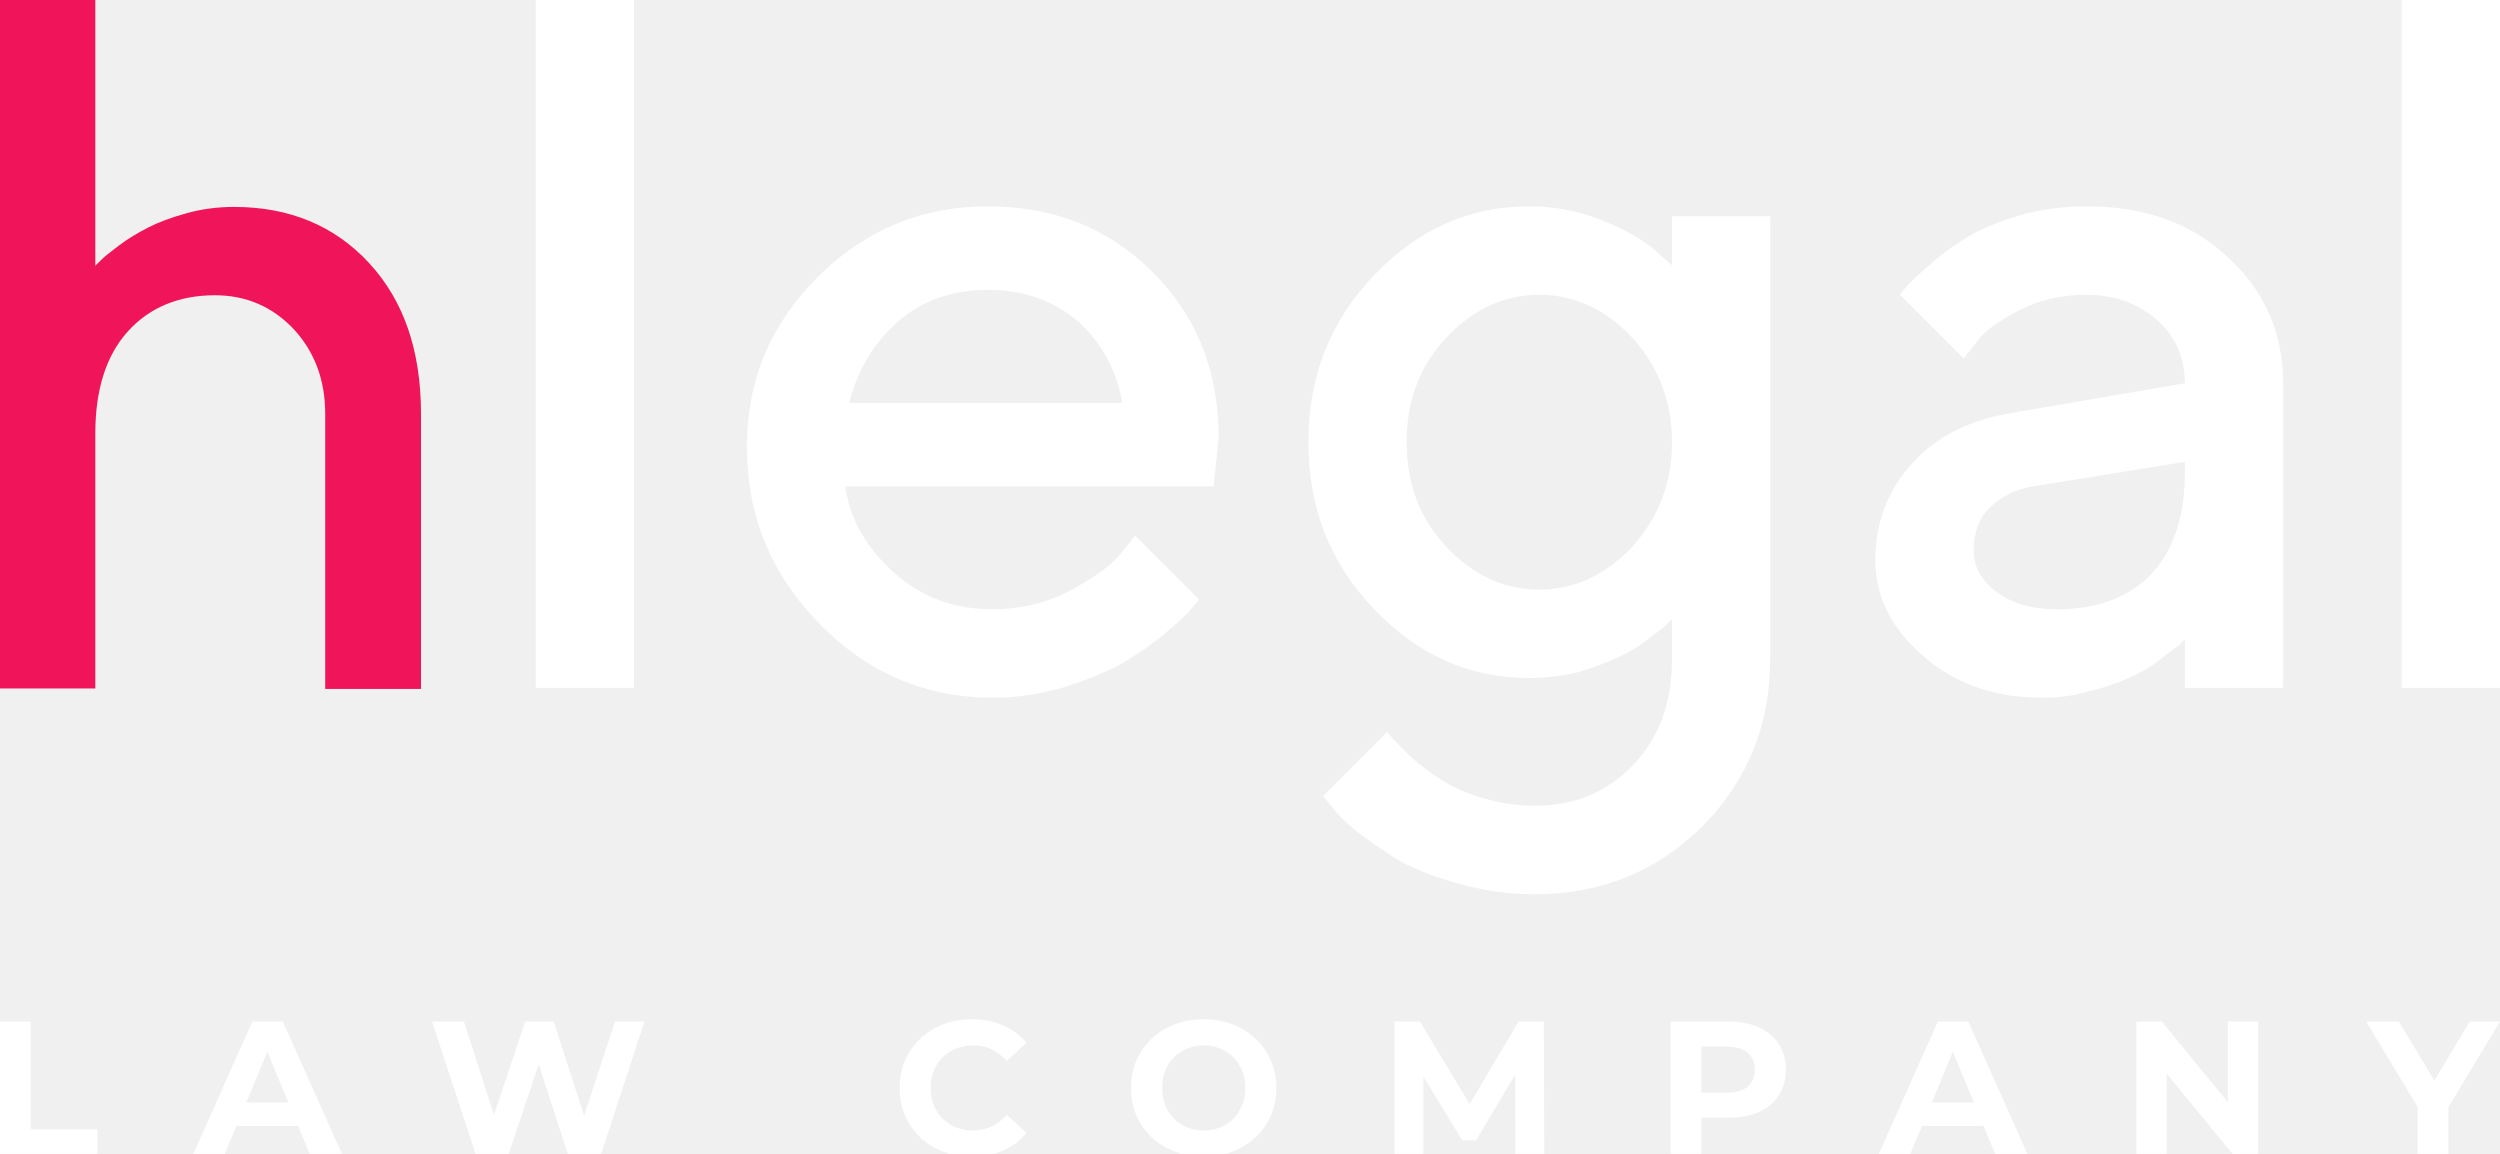
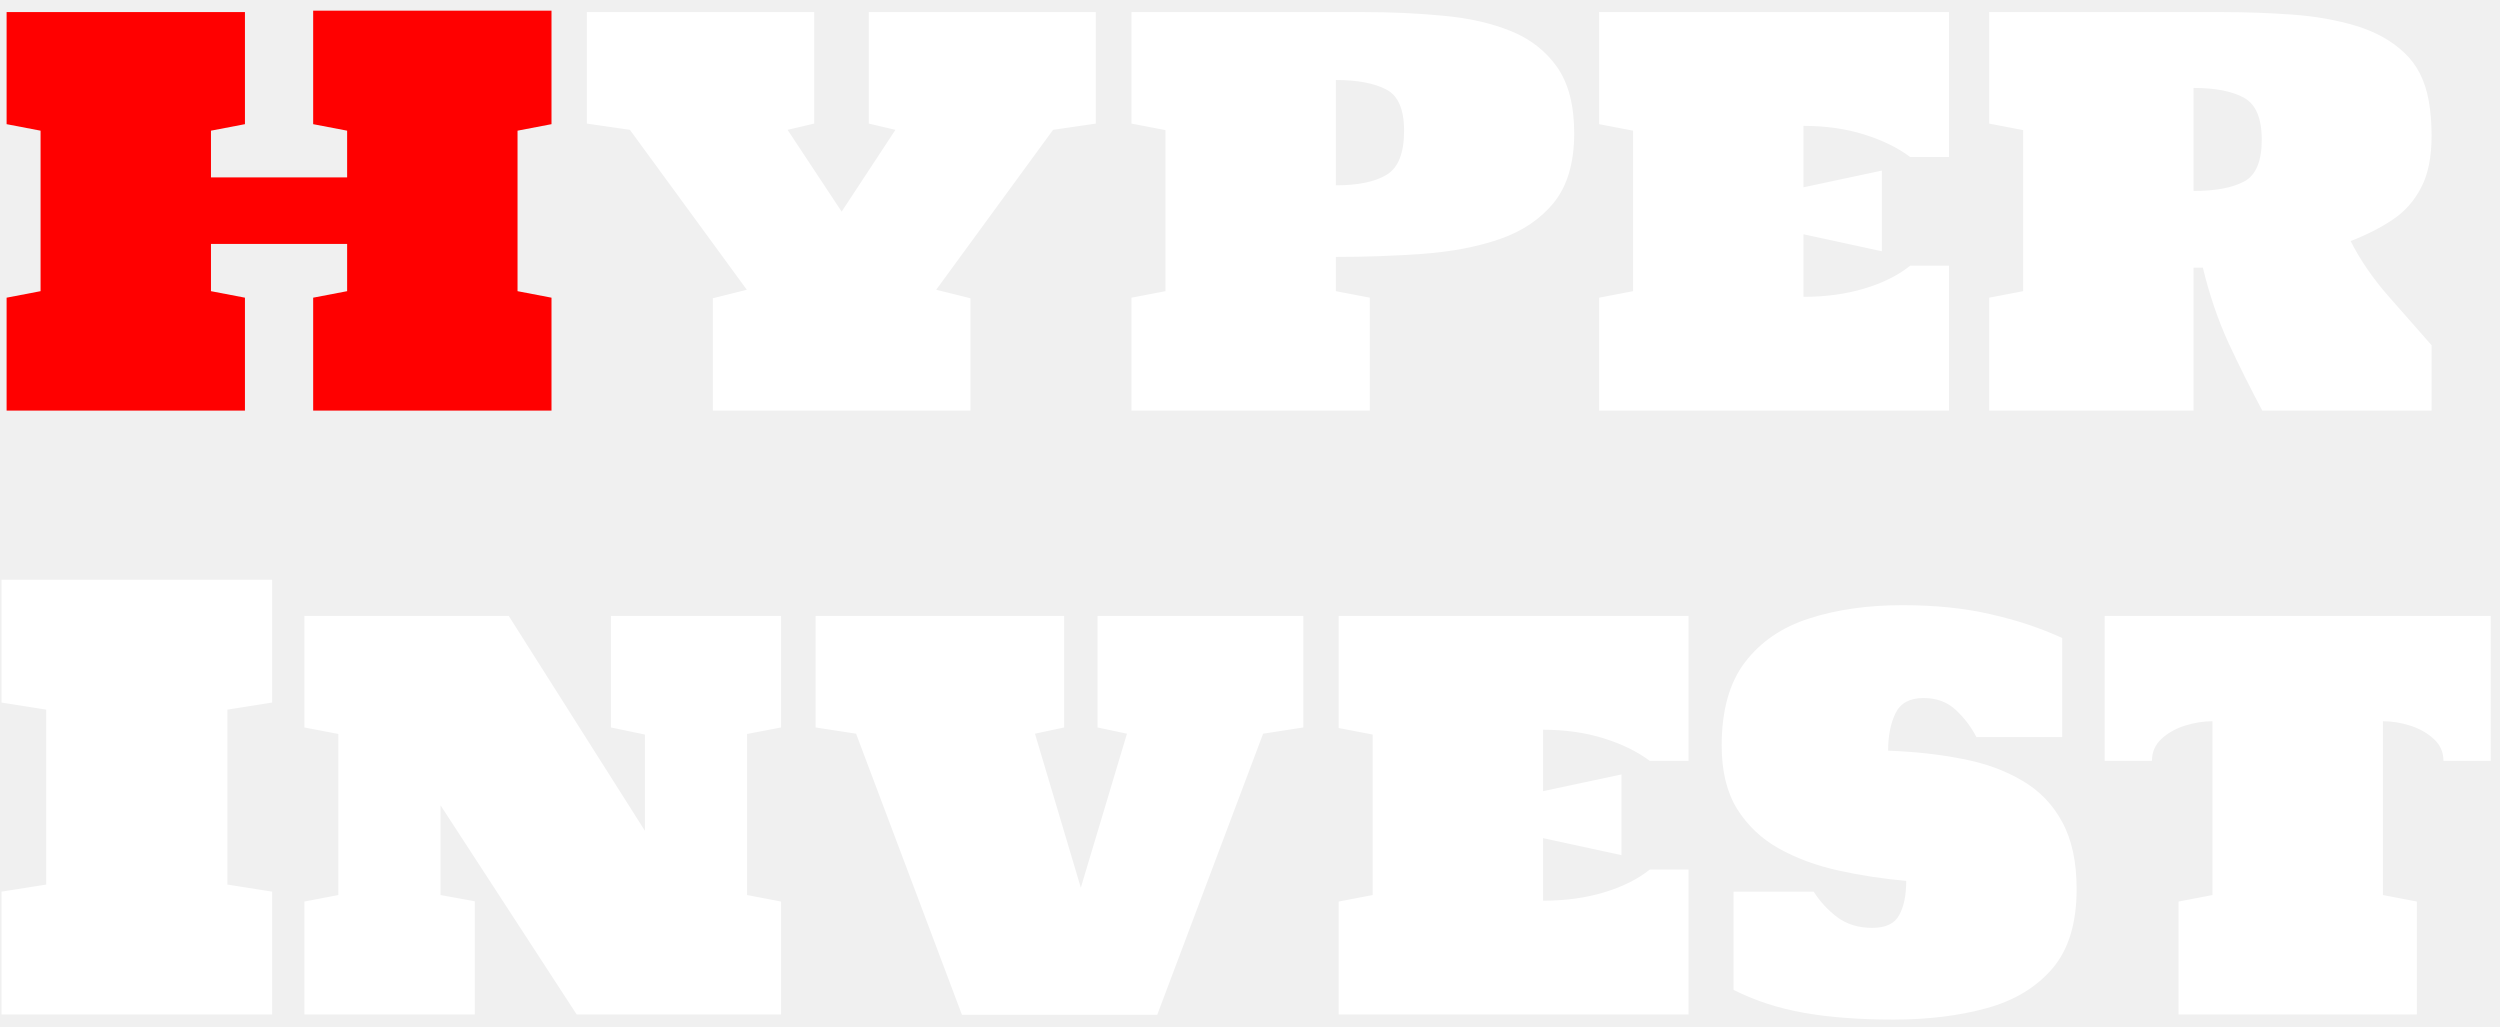
- <svg xmlns="http://www.w3.org/2000/svg" width="130" height="60" fill="none">
-   <g clip-path="url(#clip0_157797_2455)">
-     <path d="M4.957 0H0v35.799h4.957V22.518c0-2.247.559-4.02 1.676-5.268 1.118-1.248 2.649-1.897 4.544-1.897 1.628 0 2.989.6 4.082 1.747 1.093 1.174 1.652 2.647 1.652 4.42v14.304h4.981V21.519c0-3.295-.899-5.891-2.697-7.839-1.798-1.947-4.155-2.92-7.022-2.92-.826 0-1.652.1-2.454.324-.826.225-1.482.474-2.017.749-.534.275-1.044.574-1.506.924-.462.35-.778.599-.923.749-.146.15-.268.25-.316.324V0z" fill="#F0145A" />
-     <path d="M32.973 0h-5.11v35.769h5.11V0zm30.138 25.294l.256-2.555c0-3.424-1.124-6.286-3.424-8.585-2.3-2.3-5.16-3.424-8.584-3.424-3.424 0-6.388 1.227-8.84 3.68-2.453 2.452-3.68 5.365-3.68 8.84 0 3.576 1.278 6.642 3.782 9.197 2.504 2.555 5.519 3.833 8.993 3.833 1.329 0 2.555-.205 3.782-.562 1.226-.41 2.248-.818 2.963-1.227.767-.46 1.533-.97 2.197-1.533.665-.562 1.125-.97 1.33-1.226.203-.256.357-.409.459-.562l-3.321-3.322-.767.971c-.51.614-1.38 1.227-2.606 1.89-1.277.665-2.606.972-4.037.972-1.992 0-3.679-.613-5.11-1.89-1.43-1.278-2.299-2.76-2.554-4.497h19.16zM51.36 15.074c1.89 0 3.423.562 4.7 1.635 1.227 1.124 1.994 2.504 2.3 4.241H44.154c.46-1.737 1.277-3.117 2.555-4.241 1.226-1.073 2.81-1.635 4.65-1.635zm35.583 19.213c0 2.248-.664 4.088-2.044 5.518-1.329 1.38-3.015 2.096-5.11 2.096-.92 0-1.84-.154-2.708-.41-.869-.255-1.533-.561-2.095-.92a11.553 11.553 0 01-1.584-1.174l-.92-.92c-.153-.153-.255-.307-.358-.409l-3.321 3.322.409.51c.255.358.715.818 1.328 1.329.613.46 1.329.97 2.146 1.482.818.46 1.84.869 3.117 1.226 1.278.358 2.606.562 3.986.562 3.475 0 6.336-1.175 8.738-3.526 2.35-2.401 3.526-5.263 3.526-8.737V11.242h-5.11v2.554l-.869-.766c-.562-.511-1.43-1.022-2.657-1.533a10.122 10.122 0 00-3.883-.767c-3.117 0-5.775 1.176-8.074 3.577-2.3 2.402-3.423 5.263-3.423 8.687 0 3.424 1.124 6.285 3.423 8.687 2.3 2.401 4.957 3.577 8.074 3.577.868 0 1.686-.102 2.554-.307a17.604 17.604 0 002.044-.766 7.622 7.622 0 001.533-.92c.46-.358.818-.613.92-.715l.358-.358v2.095zM73.146 22.994c0-2.146.665-3.934 2.044-5.416 1.38-1.482 3.015-2.249 4.855-2.249 1.84 0 3.474.767 4.854 2.249 1.329 1.482 2.044 3.27 2.044 5.416 0 2.146-.715 3.935-2.044 5.416-1.38 1.482-3.015 2.249-4.854 2.249-1.84 0-3.475-.767-4.855-2.248-1.38-1.482-2.044-3.27-2.044-5.417zm45.578 12.775v-15.84c0-2.607-.971-4.804-2.861-6.541-1.891-1.789-4.344-2.658-7.359-2.658-1.175 0-2.35.154-3.474.46-1.124.358-2.044.716-2.708 1.125-.665.408-1.329.868-1.942 1.43-.613.511-.971.869-1.175 1.073-.154.205-.307.358-.41.511l3.322 3.322.664-.869c.409-.562 1.125-1.073 2.198-1.635s2.248-.818 3.525-.818c1.482 0 2.709.46 3.68 1.329.97.869 1.43 1.993 1.43 3.27l-8.942 1.533c-2.197.358-3.986 1.227-5.212 2.606-1.277 1.38-1.942 3.066-1.942 5.059 0 1.89.818 3.526 2.453 4.956 1.686 1.482 3.73 2.198 6.234 2.198.869 0 1.686-.102 2.504-.358.869-.204 1.533-.46 2.095-.715a7.628 7.628 0 001.533-.92c.46-.358.766-.613.971-.715.153-.154.255-.307.306-.358v2.555h5.11zm-11.752-4.088c-1.329 0-2.402-.307-3.169-.92-.817-.613-1.175-1.328-1.175-2.146 0-.869.256-1.635.818-2.197.562-.562 1.328-.971 2.248-1.124l7.92-1.278v.511c0 2.3-.562 4.037-1.737 5.314-1.175 1.227-2.81 1.84-4.905 1.84zM130 0h-5.11v35.769H130V0zM0 53.118h1.6v5.607h3.464v1.303H0v-6.91zm15.502 5.43h-3.209l-.612 1.48h-1.638l3.08-6.91h1.579l3.09 6.91h-1.678l-.612-1.48zm-.504-1.215l-1.095-2.645-1.096 2.645h2.191zm18.514-4.215l-2.26 6.91h-1.718l-1.52-4.679-1.57 4.68h-1.707l-2.27-6.91h1.658l1.56 4.856 1.628-4.857h1.48l1.58 4.897 1.61-4.897h1.53zm17.011 7.029a4.033 4.033 0 01-1.915-.454 3.518 3.518 0 01-1.342-1.274 3.562 3.562 0 01-.484-1.846c0-.684.161-1.296.484-1.836.329-.546.776-.97 1.342-1.273.573-.31 1.214-.464 1.925-.464.599 0 1.139.105 1.619.316.487.21.895.513 1.224.908l-1.027.948c-.467-.54-1.046-.81-1.737-.81-.428 0-.81.096-1.145.286a2 2 0 00-.79.78 2.34 2.34 0 00-.276 1.145c0 .428.092.81.276 1.145.191.336.454.6.79.79a2.34 2.34 0 001.145.277c.691 0 1.27-.273 1.737-.82l1.027.948a3.2 3.2 0 01-1.224.918c-.487.21-1.03.316-1.629.316zm12.07 0a4.064 4.064 0 01-1.944-.464 3.5 3.5 0 01-1.353-1.273 3.543 3.543 0 01-.483-1.837c0-.677.16-1.286.483-1.826a3.48 3.48 0 011.353-1.283c.579-.31 1.227-.464 1.944-.464.718 0 1.362.155 1.935.464a3.476 3.476 0 011.846 3.11c0 .677-.164 1.29-.494 1.836a3.5 3.5 0 01-1.352 1.273c-.573.31-1.217.464-1.935.464zm0-1.362c.408 0 .777-.093 1.106-.277a2.02 2.02 0 00.77-.79c.19-.335.286-.717.286-1.145 0-.427-.095-.809-.286-1.145a1.951 1.951 0 00-.77-.78 2.164 2.164 0 00-1.106-.286c-.408 0-.776.096-1.105.286a2.019 2.019 0 00-.78.78 2.34 2.34 0 00-.276 1.145c0 .428.092.81.276 1.145.19.336.45.6.78.79.329.184.697.277 1.105.277zM78.8 60.028l-.01-4.146-2.034 3.416h-.72l-2.024-3.327v4.057h-1.5v-6.91h1.322l2.587 4.294 2.546-4.294h1.313l.02 6.91h-1.5zm11.066-6.91c.612 0 1.142.102 1.59.306.453.205.802.494 1.046.87.243.374.365.819.365 1.332 0 .507-.122.95-.365 1.332-.244.376-.593.665-1.047.87-.447.197-.977.295-1.59.295h-1.39v1.905h-1.6v-6.91h2.99zm-.089 3.702c.48 0 .846-.102 1.096-.306.25-.21.375-.507.375-.888 0-.389-.125-.685-.375-.889-.25-.21-.616-.316-1.096-.316h-1.303v2.4h1.303zm13.371 1.728H99.94l-.612 1.48h-1.64l3.081-6.91h1.579l3.09 6.91h-1.678l-.612-1.48zm-.504-1.215l-1.095-2.645-1.096 2.645h2.191zm14.784-4.215v6.91h-1.313l-3.445-4.195v4.195h-1.58v-6.91h1.323l3.435 4.196v-4.196h1.58zm9.887 4.462v2.448h-1.599V57.56l-2.675-4.442h1.698l1.846 3.07 1.845-3.07H130l-2.685 4.462z" fill="#fff" />
-   </g>
-   <defs>
-     <clipPath id="clip0_157797_2455">
-       <path fill="#fff" d="M0 0h130v60H0z" />
-     </clipPath>
-   </defs>
+ <svg xmlns="http://www.w3.org/2000/svg" width="207" height="85" viewBox="0 0 207 85" fill="none">
+   <path d="M0.547 34V24.648L3.359 24.109V10.82L0.547 10.281V1H20.281V10.281L17.469 10.82V14.688H28.742V10.82L25.93 10.281V0.883H45.664V10.281L42.852 10.82V24.109L45.664 24.648V34H25.93V24.648L28.742 24.109V20.195H17.469V24.109L20.281 24.648V34H0.547Z" fill="#FF0000" />
+   <path d="M59.023 34V24.695L61.836 23.992L52.156 10.75L48.594 10.234V1H67.414V10.234L65.211 10.75L69.688 17.523L74.141 10.75L71.938 10.234V1H90.734V10.234L87.195 10.75L77.516 23.992L80.352 24.695V34H59.023ZM93.688 34V24.648L96.5 24.109V10.773L93.688 10.234V1H112.883C115.211 1 117.422 1.102 119.516 1.305C121.609 1.492 123.469 1.914 125.094 2.57C126.719 3.227 128 4.227 128.938 5.57C129.875 6.914 130.344 8.734 130.344 11.031C130.344 13.453 129.789 15.359 128.68 16.75C127.57 18.125 126.07 19.141 124.18 19.797C122.305 20.438 120.188 20.844 117.828 21.016C115.484 21.188 113.078 21.273 110.609 21.273V24.109L113.422 24.648V34H93.688ZM110.609 15.344C112.453 15.344 113.852 15.055 114.805 14.477C115.773 13.898 116.258 12.68 116.258 10.82C116.258 9.039 115.758 7.898 114.758 7.398C113.758 6.883 112.375 6.625 110.609 6.625V15.344ZM132.406 34V24.648L135.219 24.109V10.82L132.406 10.281V1H161.375V13H158.164C157.117 12.219 155.836 11.594 154.32 11.125C152.805 10.656 151.141 10.422 149.328 10.422V15.508L155.82 14.125V20.805L149.328 19.398V24.578C151.156 24.578 152.828 24.352 154.344 23.898C155.875 23.445 157.148 22.812 158.164 22H161.375V34H132.406ZM164.703 34V24.648L167.516 24.109V10.773L164.703 10.234V1H183.898C185.93 1 187.906 1.07 189.828 1.211C191.75 1.352 193.508 1.664 195.102 2.148C196.695 2.633 198.016 3.367 199.062 4.352C200.125 5.336 200.805 6.672 201.102 8.359C201.258 9.234 201.336 10.195 201.336 11.242C201.336 13.008 201.047 14.438 200.469 15.531C199.906 16.625 199.125 17.508 198.125 18.18C197.125 18.852 195.961 19.445 194.633 19.961C195.414 21.508 196.453 23.023 197.75 24.508C199.047 25.977 200.242 27.336 201.336 28.586V34H187.32C186.367 32.219 185.438 30.359 184.531 28.422C183.641 26.469 182.93 24.383 182.398 22.164H181.625V34H164.703ZM181.625 15.812C183.422 15.812 184.812 15.555 185.797 15.039C186.781 14.523 187.273 13.367 187.273 11.57C187.273 9.773 186.773 8.609 185.773 8.078C184.789 7.547 183.406 7.281 181.625 7.281V15.812ZM0.125 84V73.828L3.828 73.242V58.758L0.125 58.172V48H22.531V58.172L18.828 58.758V73.242L22.531 73.828V84H0.125ZM25.203 84V74.648L28.016 74.109V60.773L25.203 60.234V51H42.125L53.398 68.789V60.82L50.586 60.234V51H64.672V60.234L61.859 60.773V74.109L64.672 74.648V84H47.75L36.477 66.68V74.109L39.312 74.625V84H25.203ZM79.648 84.023L70.883 60.75L67.531 60.234V51H88.109V60.234L85.695 60.75L89.492 73.5L93.312 60.75L90.875 60.234V51H107.914V60.234L104.586 60.75L95.82 84.023H79.648ZM110.844 84V74.648L113.656 74.109V60.82L110.844 60.281V51H139.812V63H136.602C135.555 62.219 134.273 61.594 132.758 61.125C131.242 60.656 129.578 60.422 127.766 60.422V65.508L134.258 64.125V70.805L127.766 69.398V74.578C129.594 74.578 131.266 74.352 132.781 73.898C134.312 73.445 135.586 72.812 136.602 72H139.812V84H110.844ZM156.758 84.422C153.945 84.422 151.477 84.234 149.352 83.859C147.242 83.484 145.305 82.852 143.539 81.961V73.828H150.172C150.688 74.641 151.336 75.344 152.117 75.938C152.914 76.531 153.883 76.828 155.023 76.828C156.133 76.828 156.875 76.477 157.25 75.773C157.641 75.07 157.836 74.125 157.836 72.938C155.898 72.766 154.016 72.477 152.188 72.07C150.359 71.664 148.719 71.055 147.266 70.242C145.828 69.43 144.68 68.336 143.82 66.961C142.977 65.586 142.555 63.844 142.555 61.734C142.555 58.828 143.195 56.531 144.477 54.844C145.773 53.141 147.547 51.93 149.797 51.211C152.062 50.477 154.633 50.109 157.508 50.109C160.242 50.109 162.68 50.359 164.82 50.859C166.977 51.344 168.953 52 170.75 52.828V61.031H163.648C163.211 60.188 162.641 59.438 161.938 58.781C161.234 58.125 160.344 57.797 159.266 57.797C158.125 57.797 157.352 58.219 156.945 59.062C156.539 59.906 156.336 60.938 156.336 62.156C158.539 62.234 160.586 62.461 162.477 62.836C164.367 63.195 166.023 63.797 167.445 64.641C168.867 65.469 169.969 66.609 170.75 68.062C171.547 69.516 171.945 71.367 171.945 73.617C171.945 76.445 171.273 78.641 169.93 80.203C168.586 81.766 166.766 82.859 164.469 83.484C162.188 84.109 159.617 84.422 156.758 84.422ZM180.383 84V74.648L183.195 74.109V59.719C182.43 59.719 181.656 59.844 180.875 60.094C180.109 60.344 179.469 60.711 178.953 61.195C178.438 61.68 178.18 62.281 178.18 63H174.266V51H206.234V63H202.32C202.32 62.281 202.055 61.68 201.523 61.195C201.008 60.711 200.367 60.344 199.602 60.094C198.836 59.844 198.07 59.719 197.305 59.719V74.109L200.117 74.648V84H180.383Z" fill="white" />
</svg>
